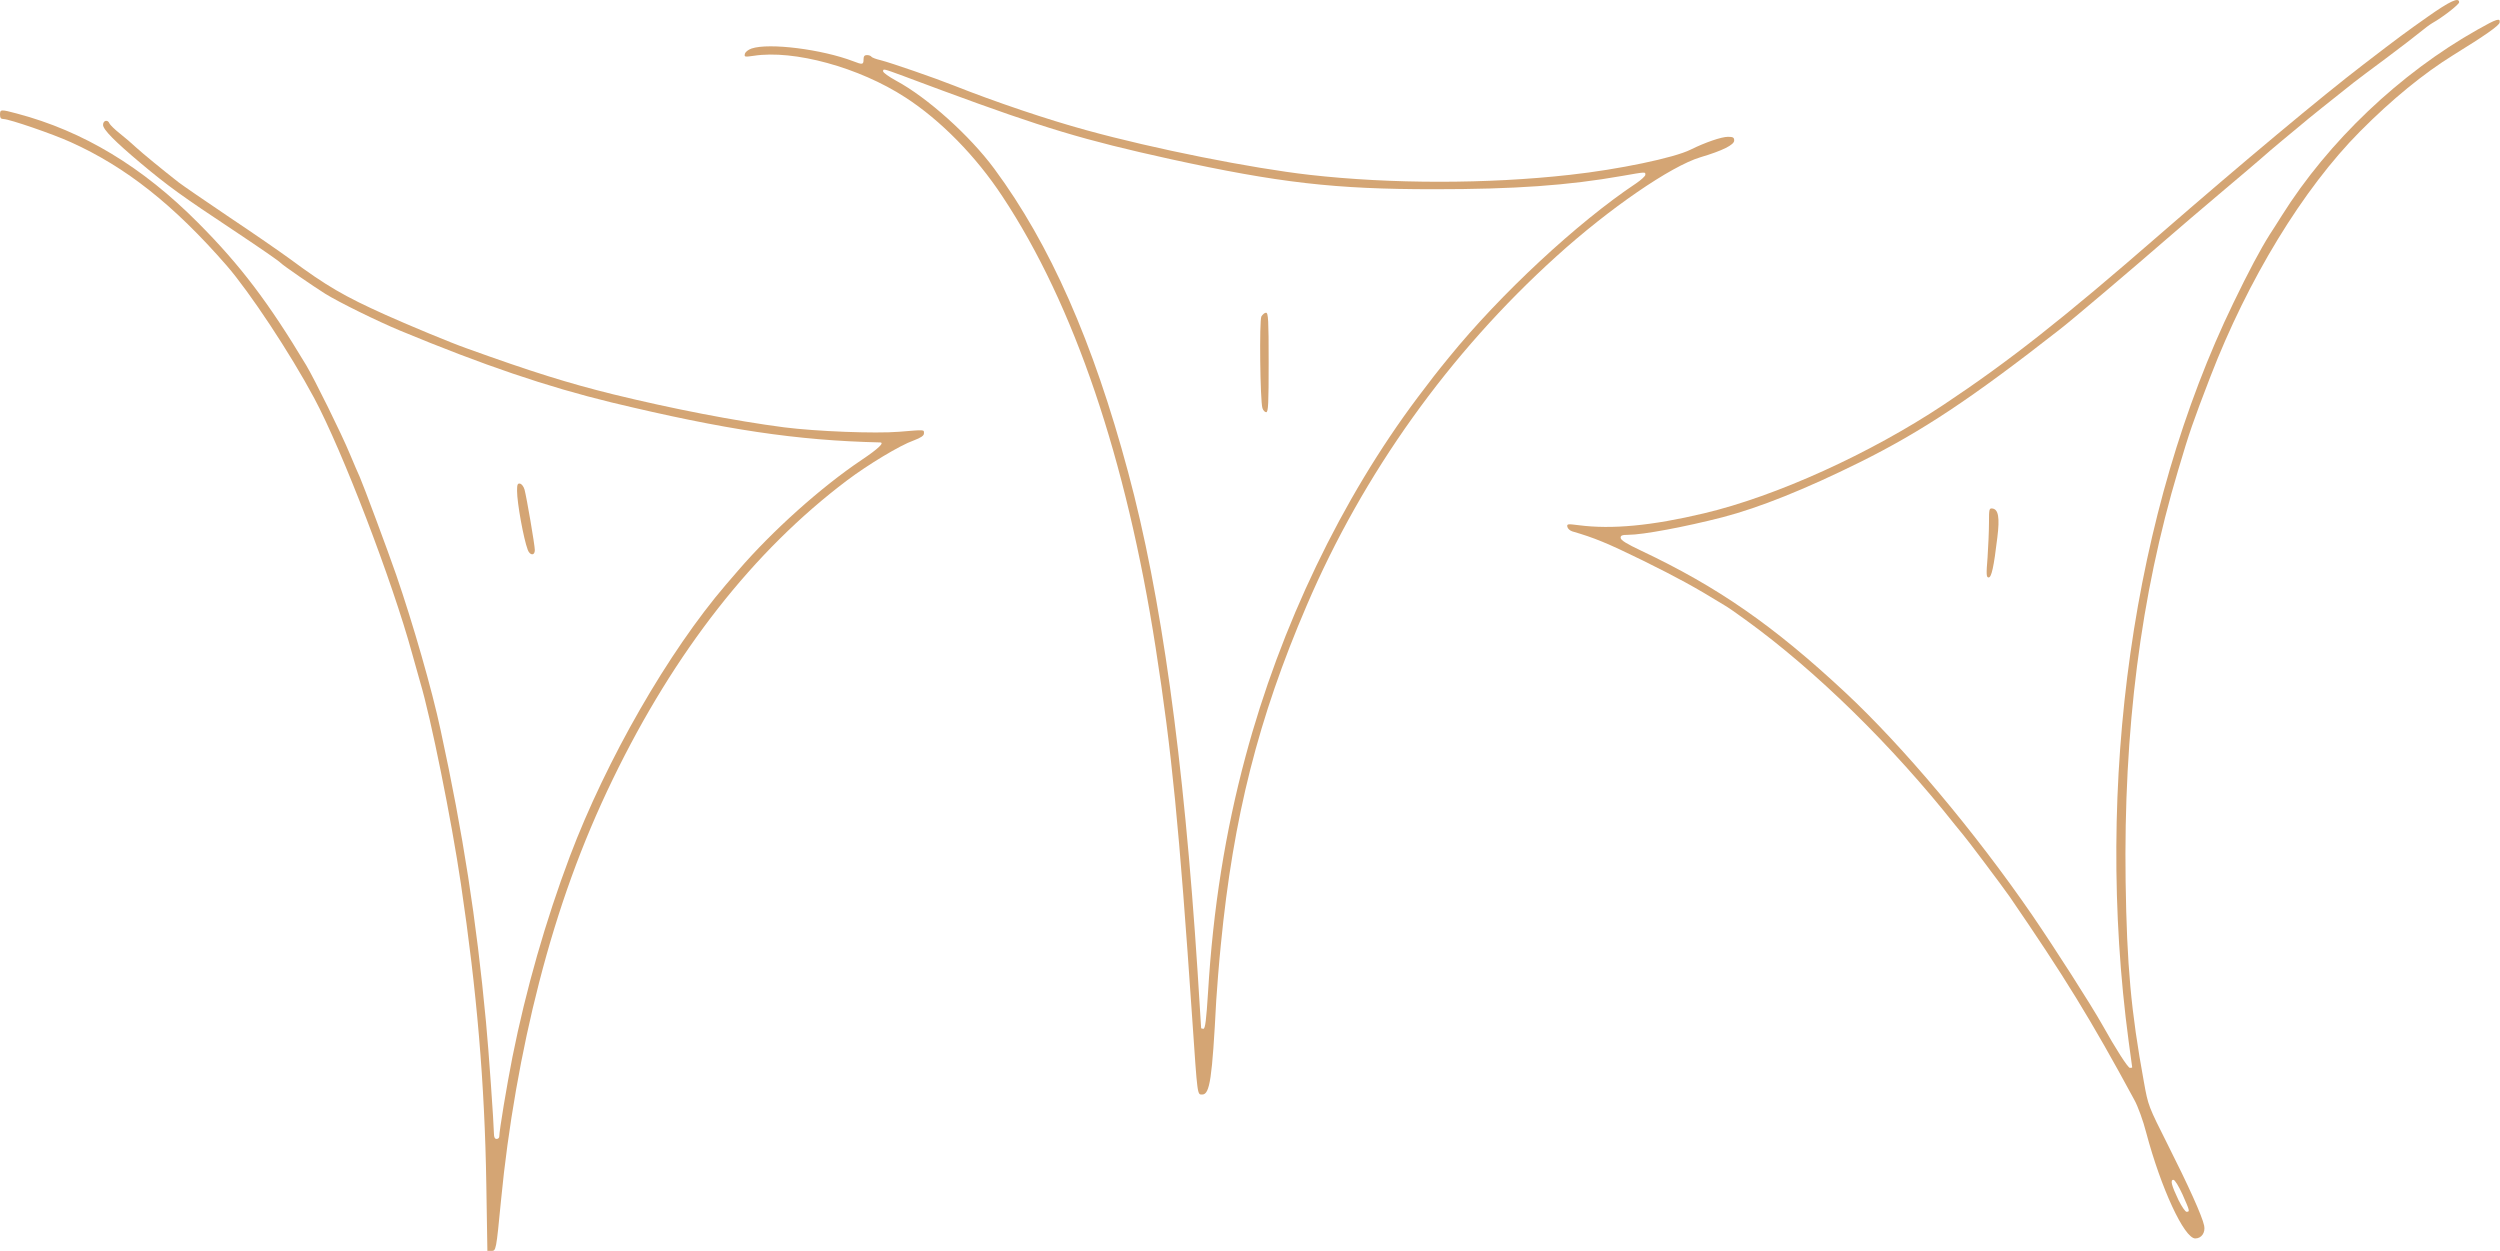
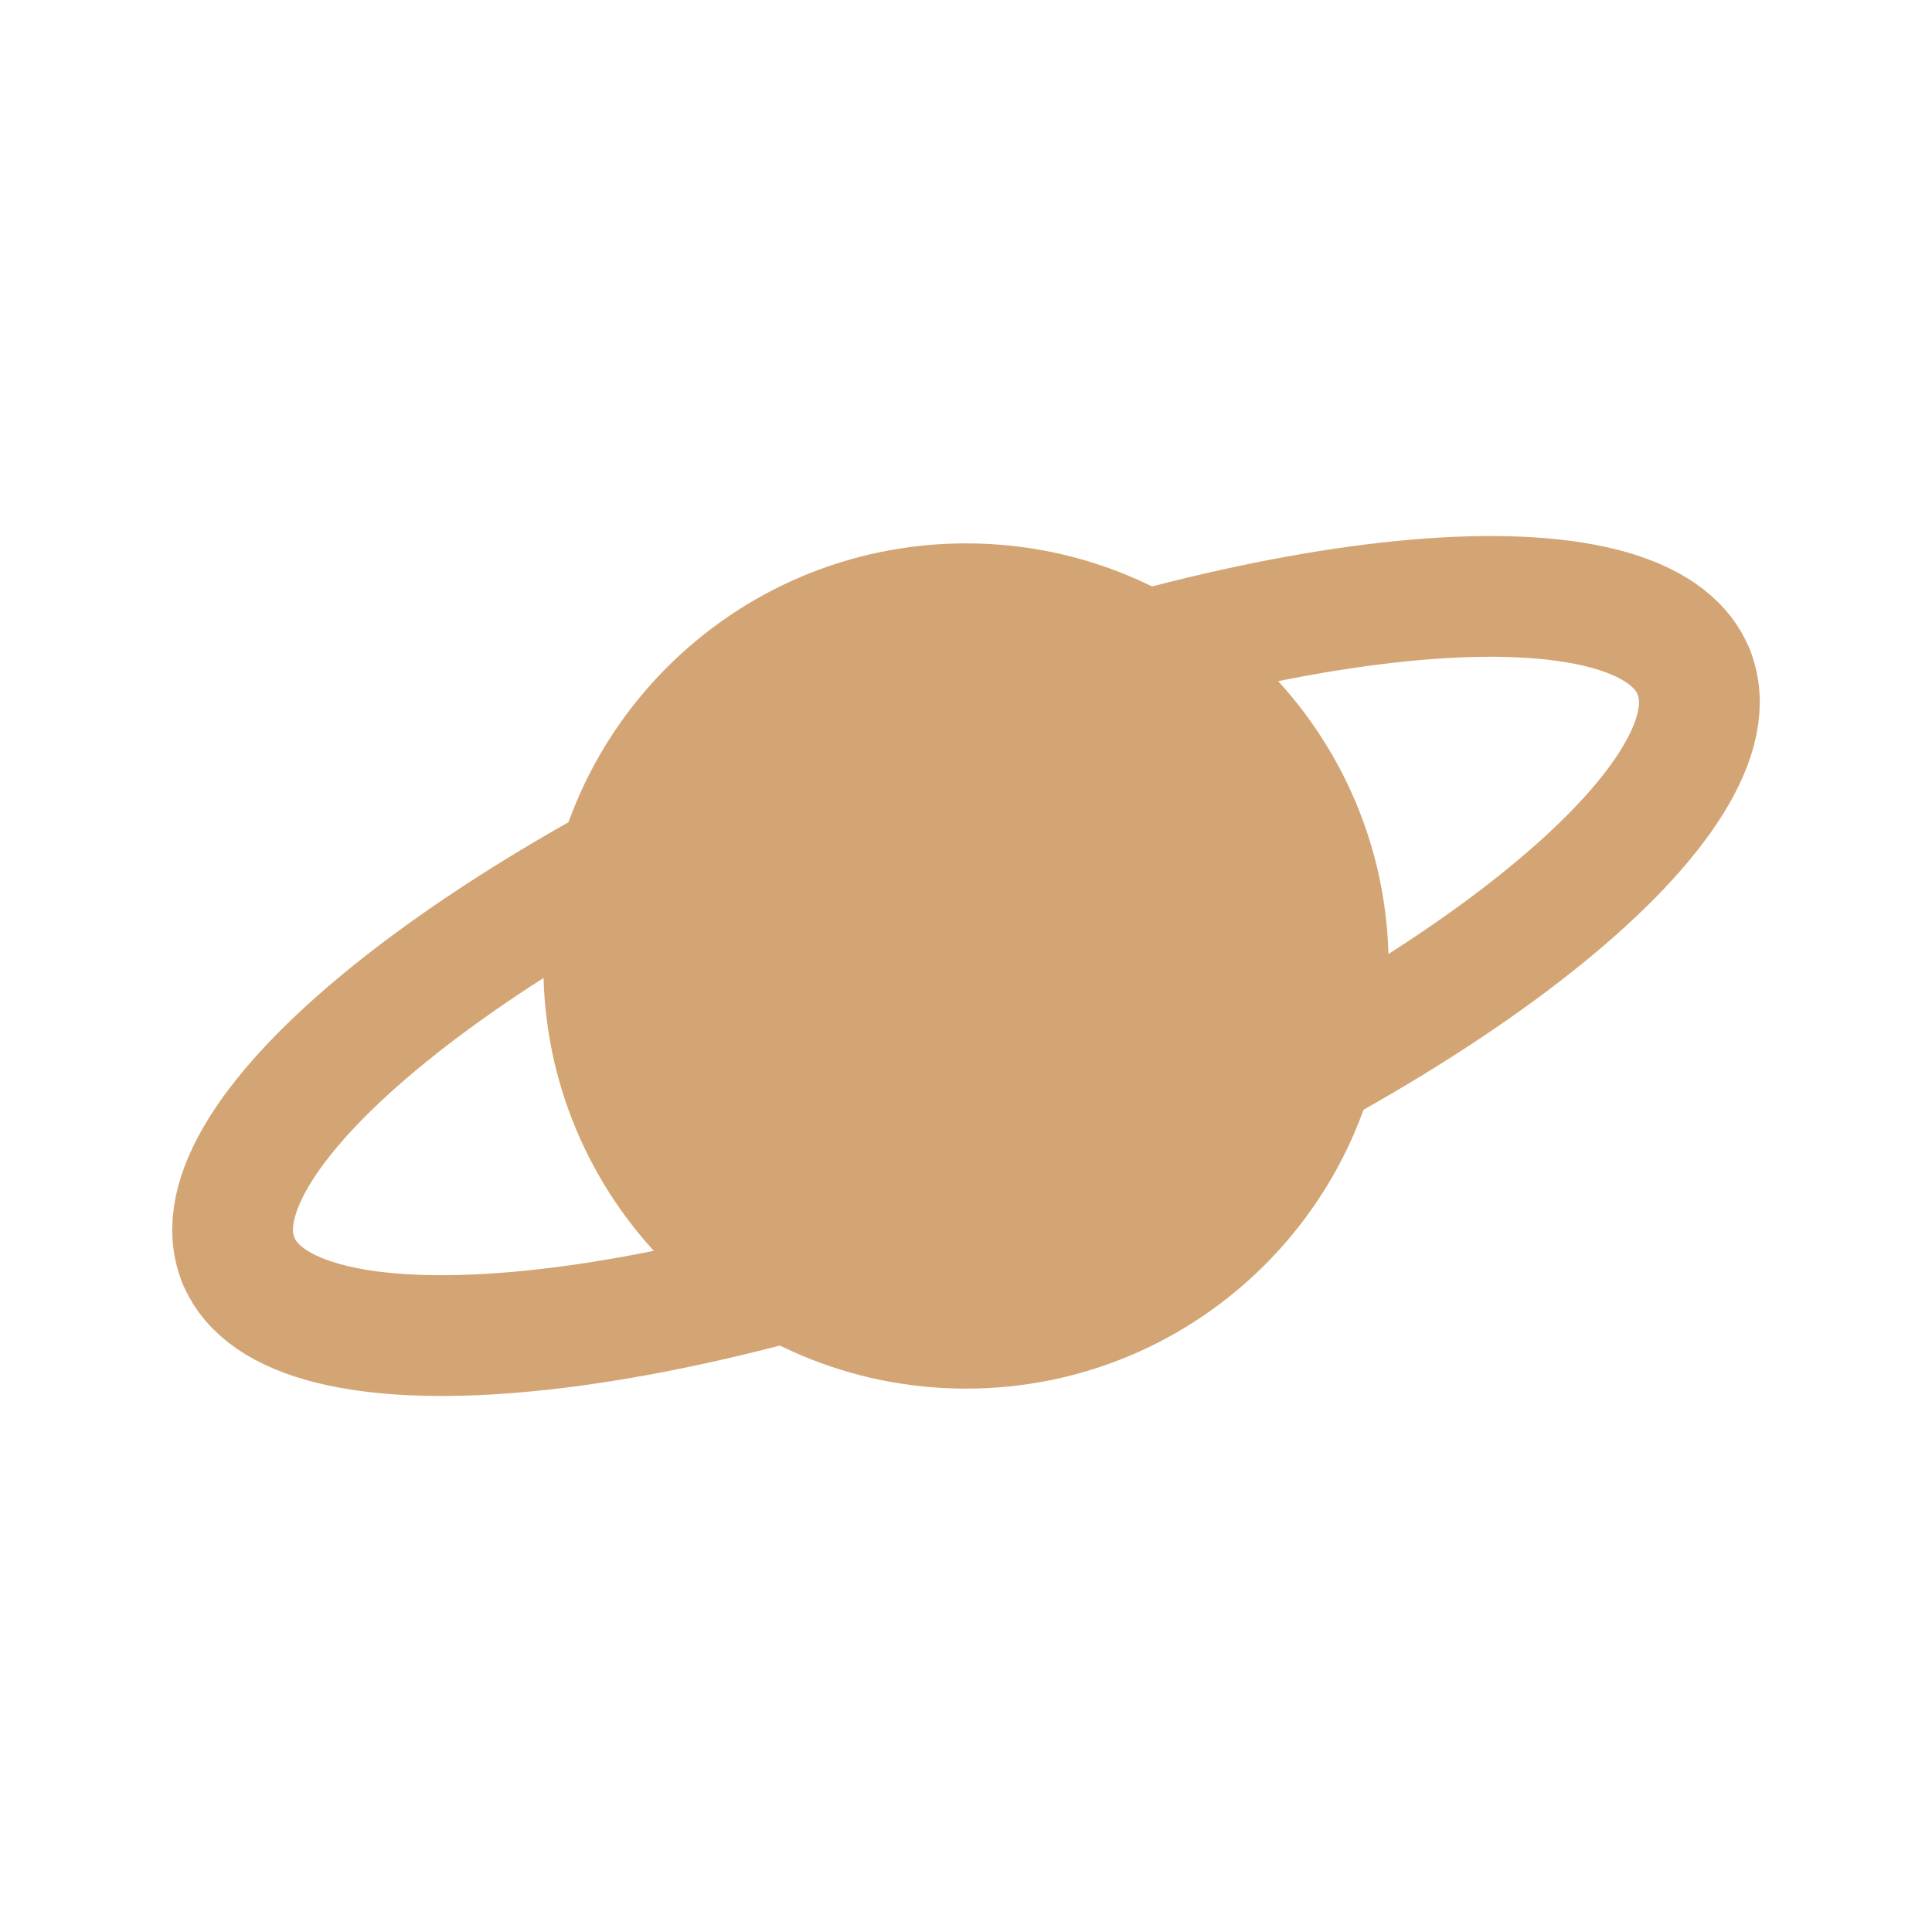
- <svg xmlns="http://www.w3.org/2000/svg" viewBox="0 0 1407 704">
+ <svg xmlns="http://www.w3.org/2000/svg" viewBox="0 0 64 64">
  <style>
- path { fill: #d4a574; }
- @media (prefers-color-scheme: dark) { path { fill: #f5e6d3; } }
- </style>
-   <g transform="translate(0,731) scale(0.1,-0.1)">
-     <path d="M13665 7217 c-129 -91 -158 -112 -365 -271 -230 -176 -685 -556 -1145 -956 -541 -471 -845 -711 -1215 -957 -415 -276 -944 -516 -1350 -612 -294 -70 -518 -91 -704 -67 -63 8 -68 8 -65 -9 2 -10 15 -22 29 -26 121 -35 195 -65 395 -163 198 -98 290 -148 458 -251 18 -10 73 -48 122 -84 394 -285 825 -707 1180 -1156 22 -27 42 -52 45 -55 9 -8 222 -291 260 -346 308 -449 457 -691 702 -1144 20 -36 50 -118 67 -185 83 -312 214 -595 276 -595 35 0 58 33 50 72 -11 54 -90 228 -206 458 -107 213 -109 216 -133 350 -73 399 -96 658 -103 1128 -12 850 84 1609 296 2317 64 216 81 265 181 525 211 547 522 1058 843 1381 179 180 355 324 524 429 180 111 258 166 261 183 5 28 -17 21 -123 -39 -438 -246 -841 -630 -1104 -1049 -24 -38 -54 -86 -67 -105 -53 -84 -120 -210 -204 -384 -566 -1167 -784 -2705 -590 -4156 11 -80 20 -146 20 -147 0 -2 -6 -3 -13 -3 -11 0 -81 109 -155 242 -63 112 -267 431 -395 618 -321 467 -727 950 -1052 1253 -404 377 -718 594 -1147 797 -83 39 -117 60 -117 73 -1 13 8 17 42 17 83 0 322 45 532 99 207 54 464 157 771 309 352 175 628 358 1129 750 70 54 437 366 600 508 61 53 193 166 295 252 102 86 206 174 231 196 25 23 81 70 124 106 44 36 91 75 105 87 23 21 201 163 296 238 22 17 104 79 184 138 80 60 165 125 189 145 24 20 56 44 70 52 59 33 151 105 151 117 0 31 -53 6 -175 -80z m-1382 -6629 c41 -93 43 -98 23 -98 -7 0 -27 29 -45 65 -40 84 -48 115 -29 115 8 0 30 -36 51 -82z" />
-     <path d="M4230 7037 c-20 -7 -36 -20 -38 -31 -4 -17 1 -17 50 -10 226 35 593 -65 853 -234 197 -127 398 -331 547 -558 403 -608 697 -1477 862 -2539 91 -586 132 -1006 206 -2090 30 -439 28 -425 56 -425 43 0 56 88 79 530 4 63 15 205 26 314 70 718 211 1275 483 1908 318 743 801 1419 1405 1965 298 270 645 508 811 558 125 37 190 70 190 94 0 17 -6 21 -35 21 -37 0 -129 -32 -210 -72 -91 -46 -406 -112 -680 -142 -462 -52 -1007 -52 -1465 0 -326 37 -874 146 -1255 251 -217 59 -516 160 -745 251 -108 43 -357 129 -413 143 -26 6 -50 15 -53 20 -3 5 -14 9 -25 9 -14 0 -19 -7 -19 -25 0 -29 -6 -30 -57 -10 -178 68 -475 105 -573 72z m855 -155 c44 -17 143 -53 220 -82 574 -212 795 -278 1280 -385 614 -134 926 -170 1485 -170 455 0 754 21 1060 75 137 24 130 23 130 6 0 -7 -24 -29 -52 -48 -329 -219 -764 -623 -1053 -979 -72 -88 -101 -126 -175 -224 -429 -571 -774 -1290 -970 -2022 -114 -424 -183 -858 -211 -1326 -10 -157 -16 -207 -26 -207 -7 0 -13 2 -13 4 0 3 -9 146 -20 318 -78 1205 -205 2121 -391 2811 -197 734 -439 1282 -753 1707 -139 188 -378 402 -553 496 -40 22 -73 45 -73 53 0 15 1 15 115 -27z" />
-     <path d="M7099 5529 c-12 -24 -7 -475 6 -516 4 -13 14 -23 21 -23 12 0 14 48 14 280 0 239 -2 280 -15 280 -8 0 -19 -10 -26 -21z" />
-     <path d="M0 6665 c0 -18 5 -25 20 -25 32 0 277 -84 378 -130 311 -140 580 -353 878 -695 130 -150 357 -493 492 -745 159 -297 440 -1030 552 -1440 18 -63 38 -135 45 -160 59 -196 176 -775 229 -1135 90 -606 134 -1122 143 -1692 l6 -373 22 0 c27 0 27 -2 55 287 39 406 114 835 214 1223 108 419 240 784 415 1145 348 718 791 1284 1319 1682 117 88 297 197 374 224 42 16 58 27 58 40 0 22 8 21 -140 9 -134 -11 -466 2 -647 25 -276 36 -628 104 -963 186 -250 62 -454 125 -825 259 -83 29 -319 127 -453 187 -236 106 -334 163 -542 317 -52 38 -205 144 -340 234 -135 91 -263 179 -285 196 -92 72 -203 163 -240 197 -22 21 -63 56 -91 78 -29 23 -54 48 -58 56 -9 24 -36 18 -36 -8 0 -26 66 -93 215 -218 149 -125 229 -183 525 -379 150 -100 250 -169 260 -180 13 -14 183 -131 250 -173 79 -49 295 -155 420 -207 472 -196 830 -317 1192 -405 641 -154 1040 -214 1511 -225 27 0 -9 -35 -103 -98 -227 -152 -502 -398 -695 -622 -26 -30 -57 -66 -69 -80 -324 -378 -673 -985 -879 -1530 -136 -361 -247 -749 -323 -1129 -32 -162 -74 -414 -74 -447 0 -8 -7 -14 -15 -14 -10 0 -15 10 -15 28 -1 60 -30 477 -45 632 -54 574 -129 1059 -255 1640 -49 230 -156 601 -250 874 -47 136 -185 506 -205 551 -8 17 -33 75 -56 130 -46 112 -200 423 -246 500 -211 352 -371 563 -608 801 -313 315 -646 516 -1020 615 -90 24 -95 24 -95 -6z" />
-     <path d="M2910 4548 c0 -69 37 -271 60 -332 12 -33 40 -35 40 -2 0 28 -46 296 -58 341 -5 17 -16 31 -25 33 -14 3 -17 -5 -17 -40z" />
-     <path d="M11194 4368 c0 -46 -4 -134 -8 -195 -8 -97 -7 -113 6 -113 16 0 29 57 49 225 14 112 6 158 -27 163 -19 3 -20 -3 -20 -80z" />
+     .body { fill: #d4a574; }
+     .ring { fill: none; stroke: #d4a574; stroke-width: 4; stroke-linecap: round; }
+     @media (prefers-color-scheme: dark) {
+       .body { fill: #f5e6d3; }
+       .ring { stroke: #f5e6d3; }
+     }
+   </style>
+   <g transform="rotate(-22 32 32)">
+     <path class="ring" d="M 6 32 A 26 8 0 0 0 58 32" />
+   </g>
+   <circle class="body" cx="32" cy="32" r="14" />
+   <g transform="rotate(-22 32 32)">
+     <path class="ring" d="M 6 32 A 26 8 0 0 1 58 32" />
  </g>
</svg>
